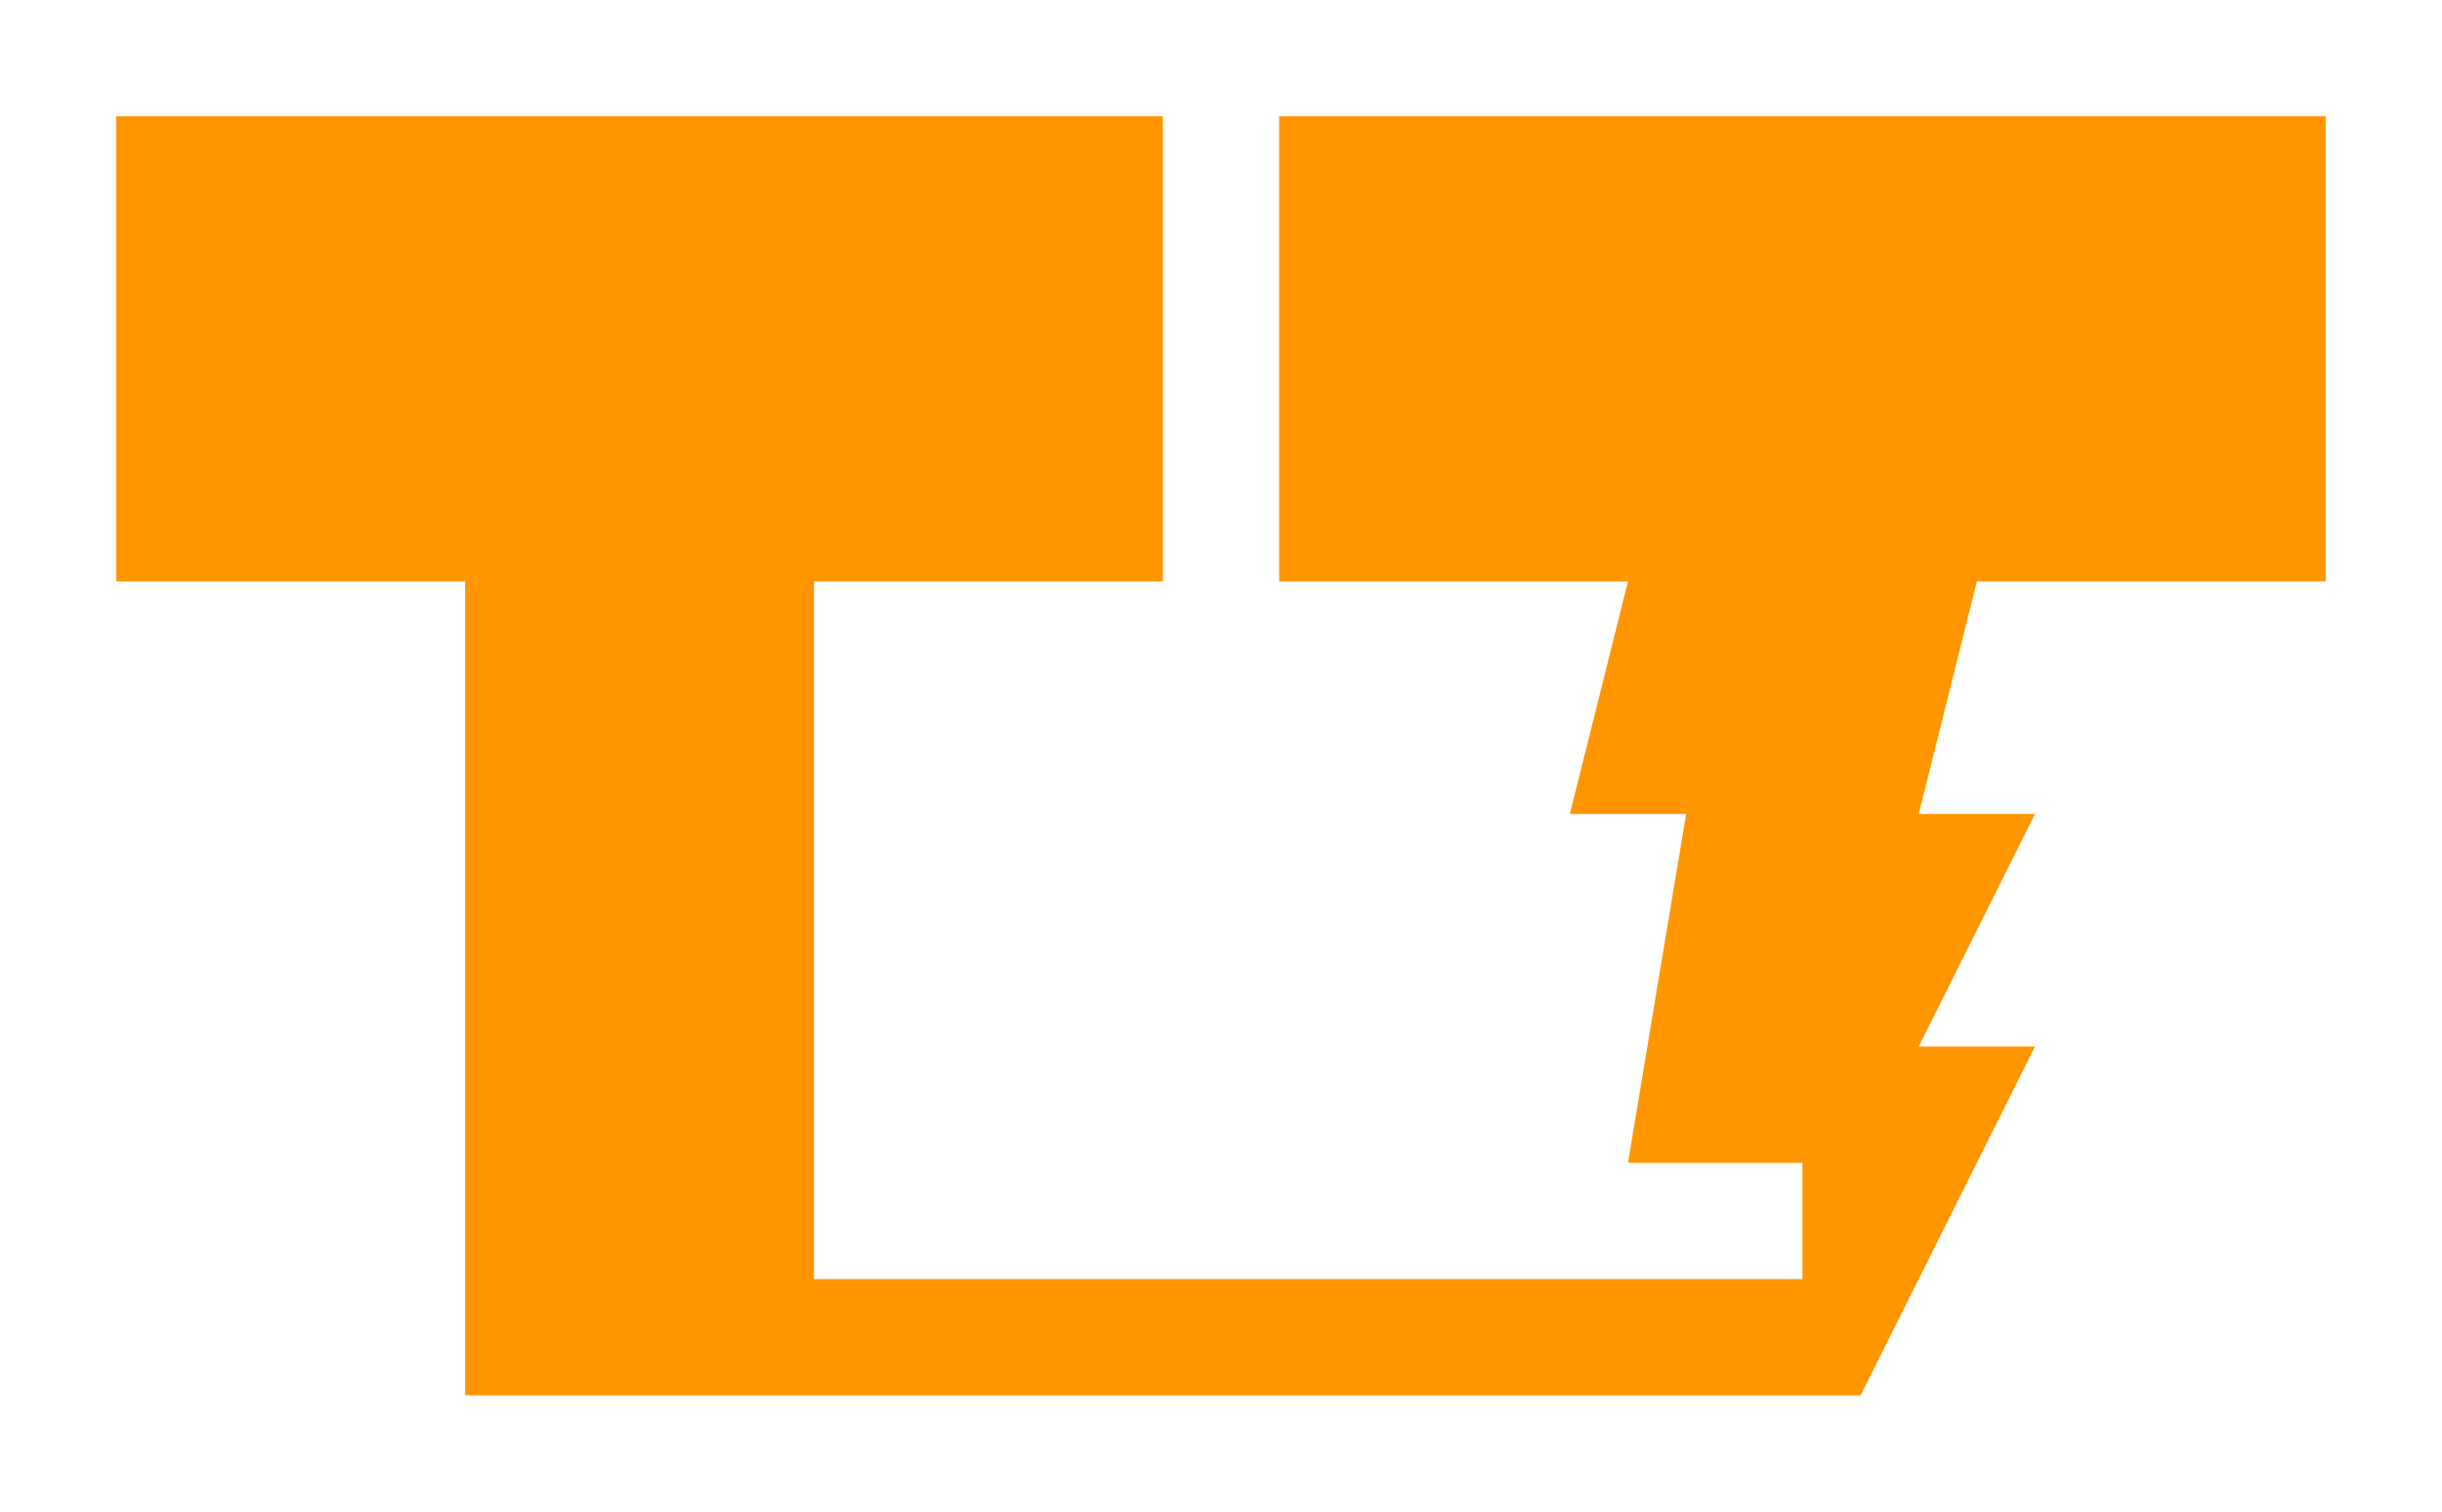
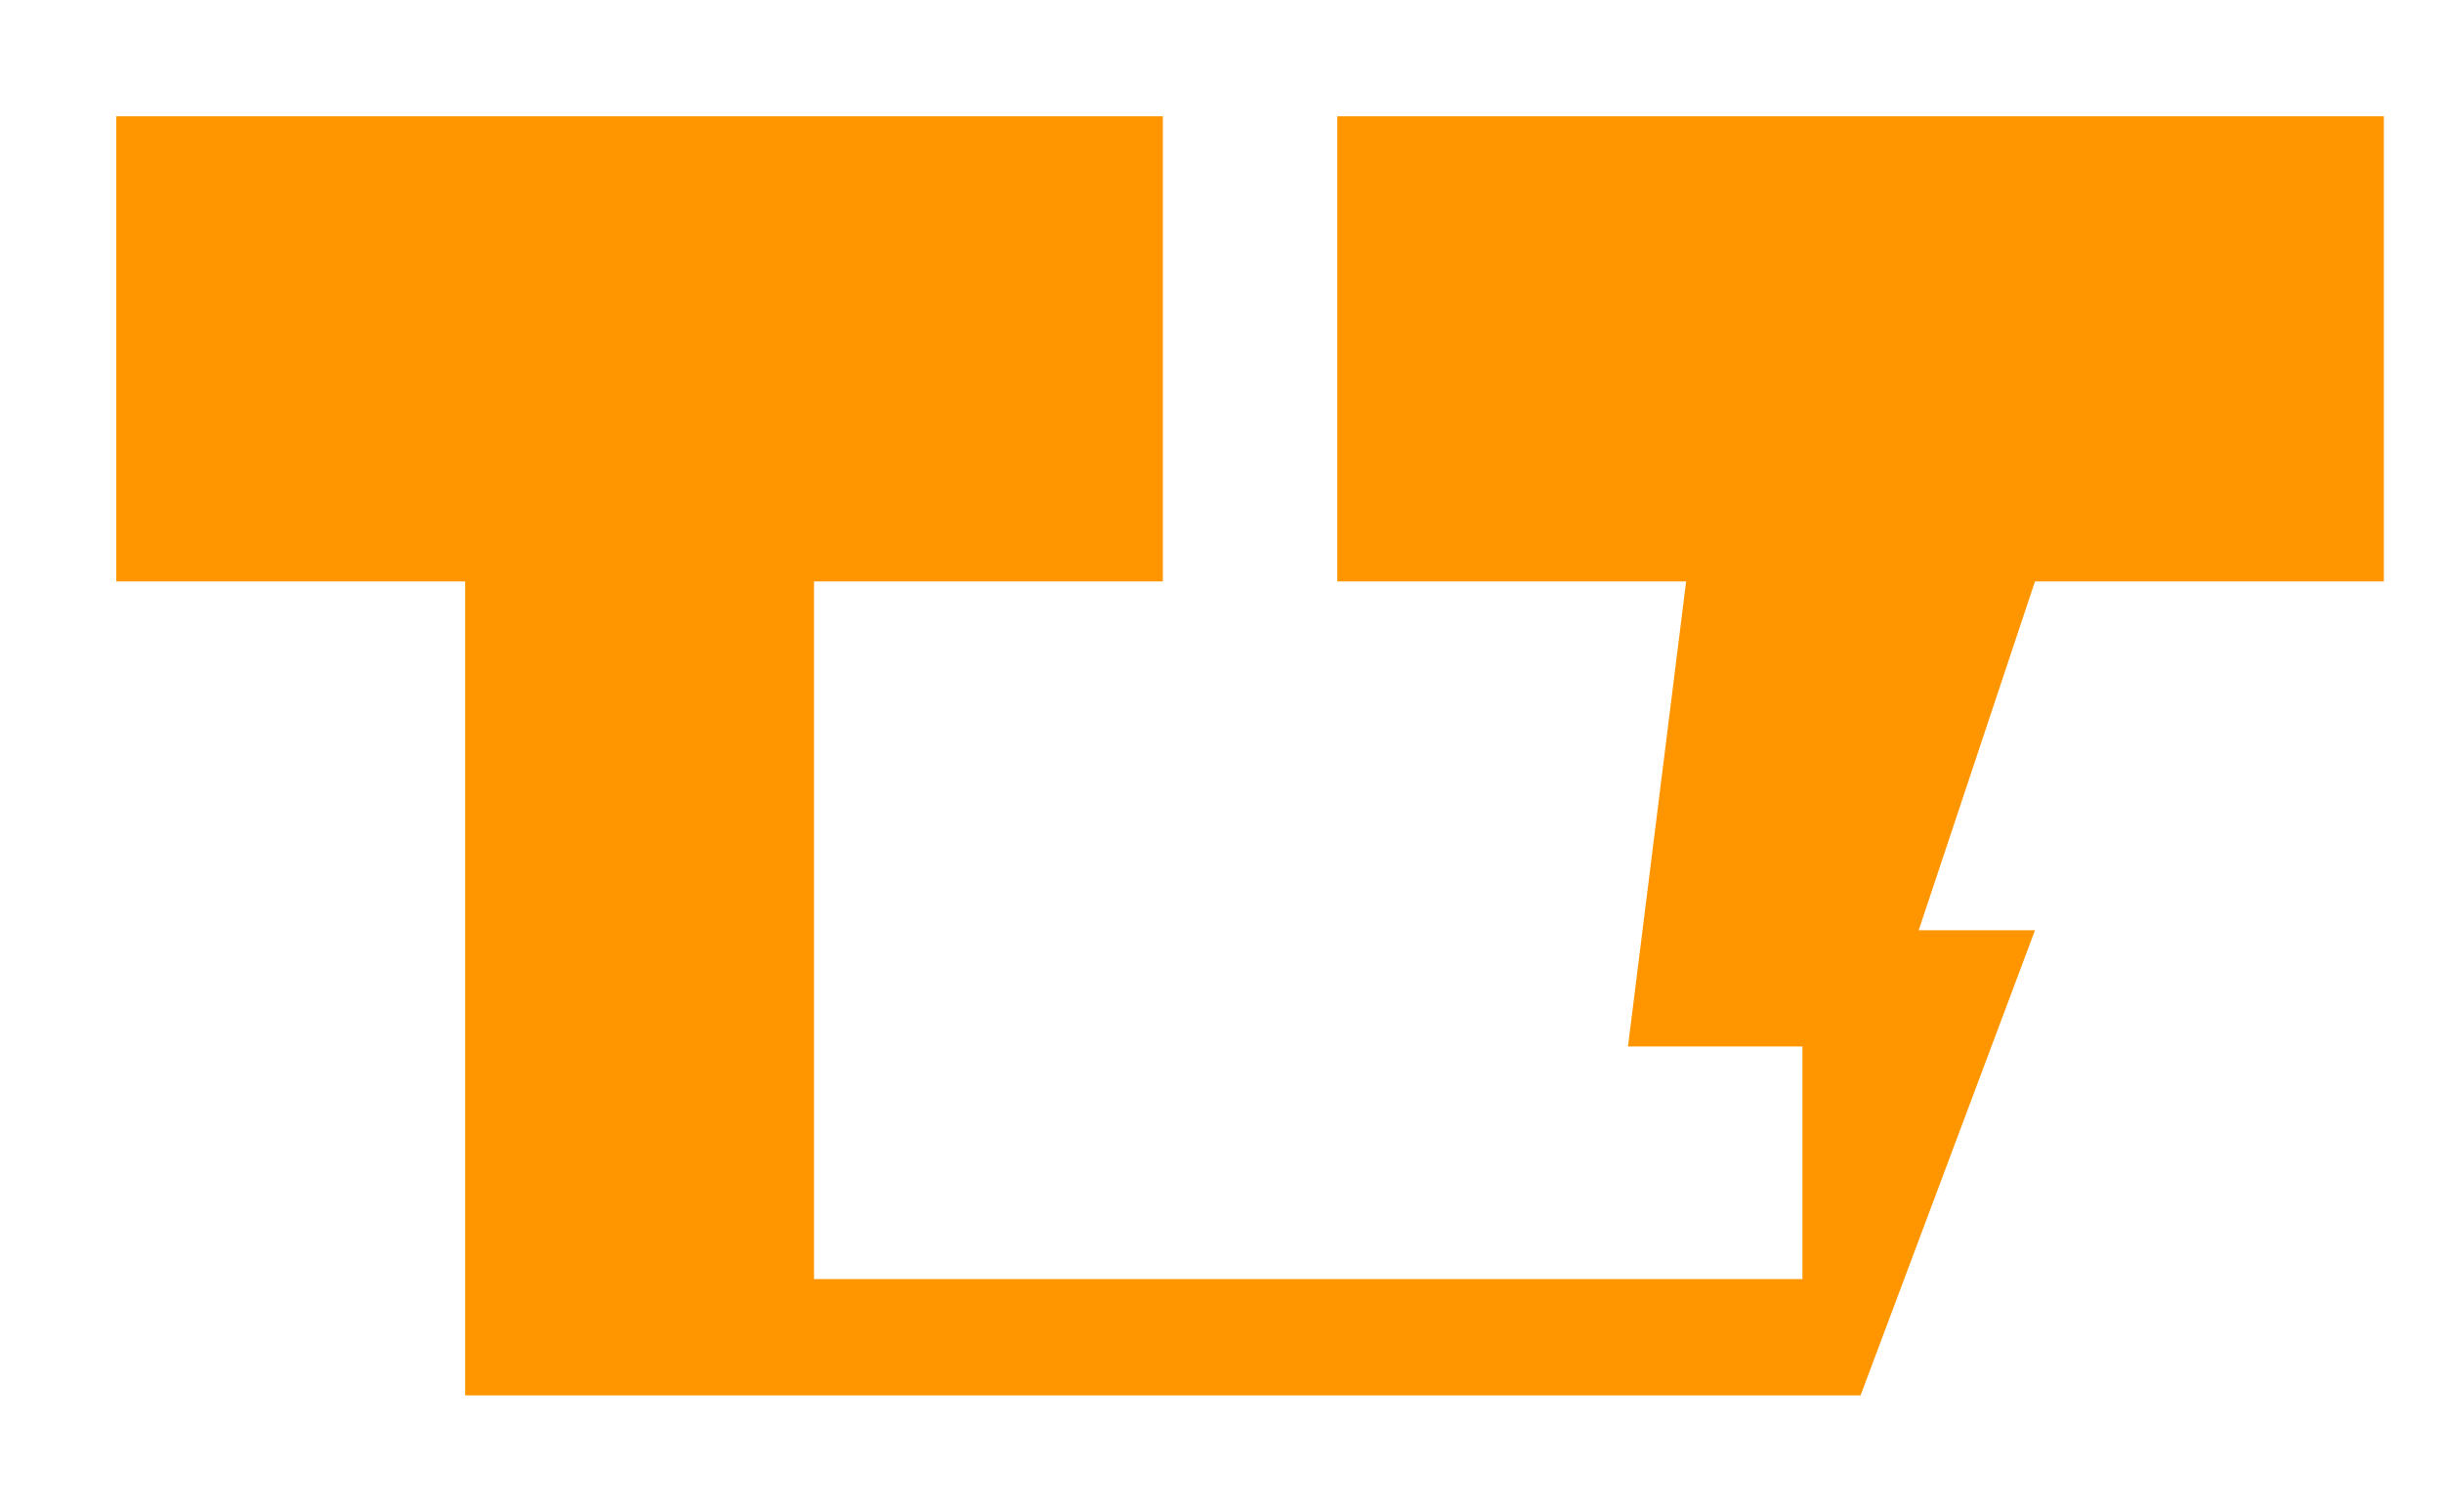
<svg xmlns="http://www.w3.org/2000/svg" version="1.1" width="210px" height="130px">
-   <path d="M 100 10     l -90 0      l 0 40      l 30 0      l 0 70      l 120 0       l 15 -30     l -10 0     l 10 -20      l -10 0     l 5 -20     l 30 0     l 0 -40     l -90 0     l 0 40     l 30 0     l -5 20     l 10 0     l -5 30     l 15 0     l 0 10      l -85 0     l 0 -60     l 30 0Z" fill="rgb(255, 150, 0)" />
+   <path d="M 100 10     l -90 0      l 0 40      l 30 0      l 0 70      l 120 0       l 15 -40     l -10 0     l 10 -30      l 30 0     l 0 -40     l -90 0     l 0 40     l 30 0     l -5 40     l 15 0     l 0 20      l -85 0     l 0 -60     l 30 0Z" fill="rgb(255, 150, 0)" />
</svg>
